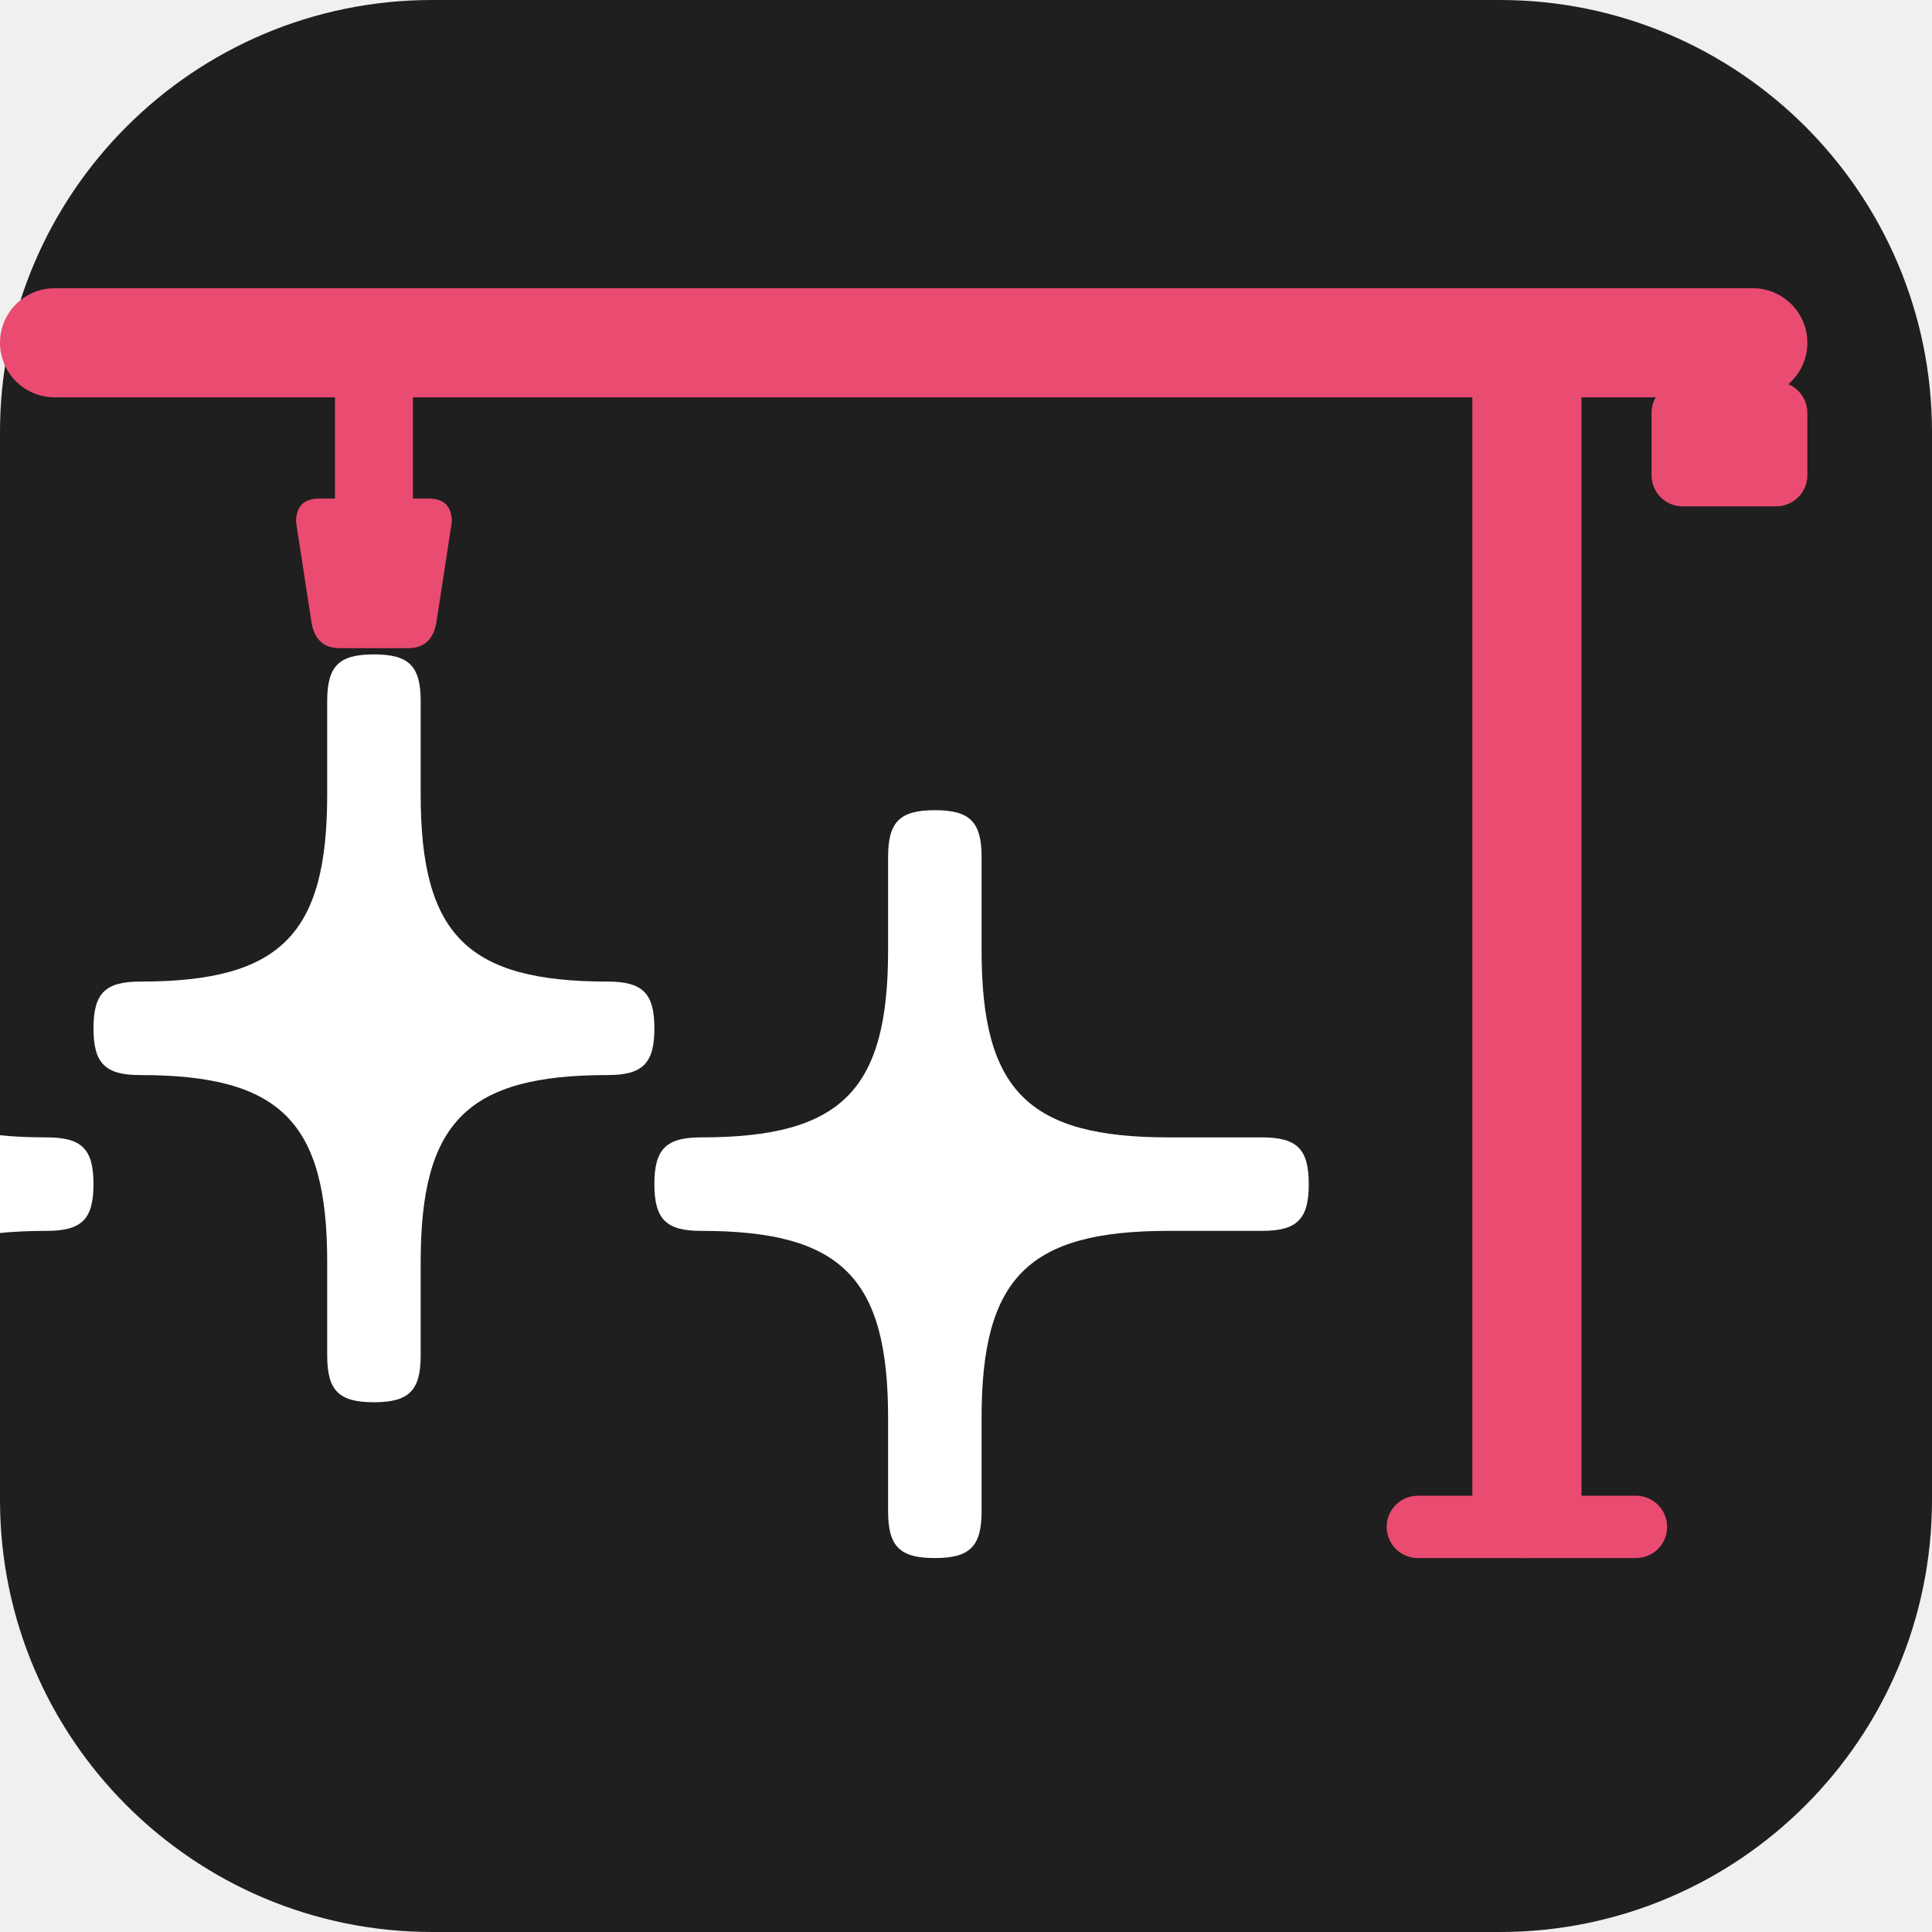
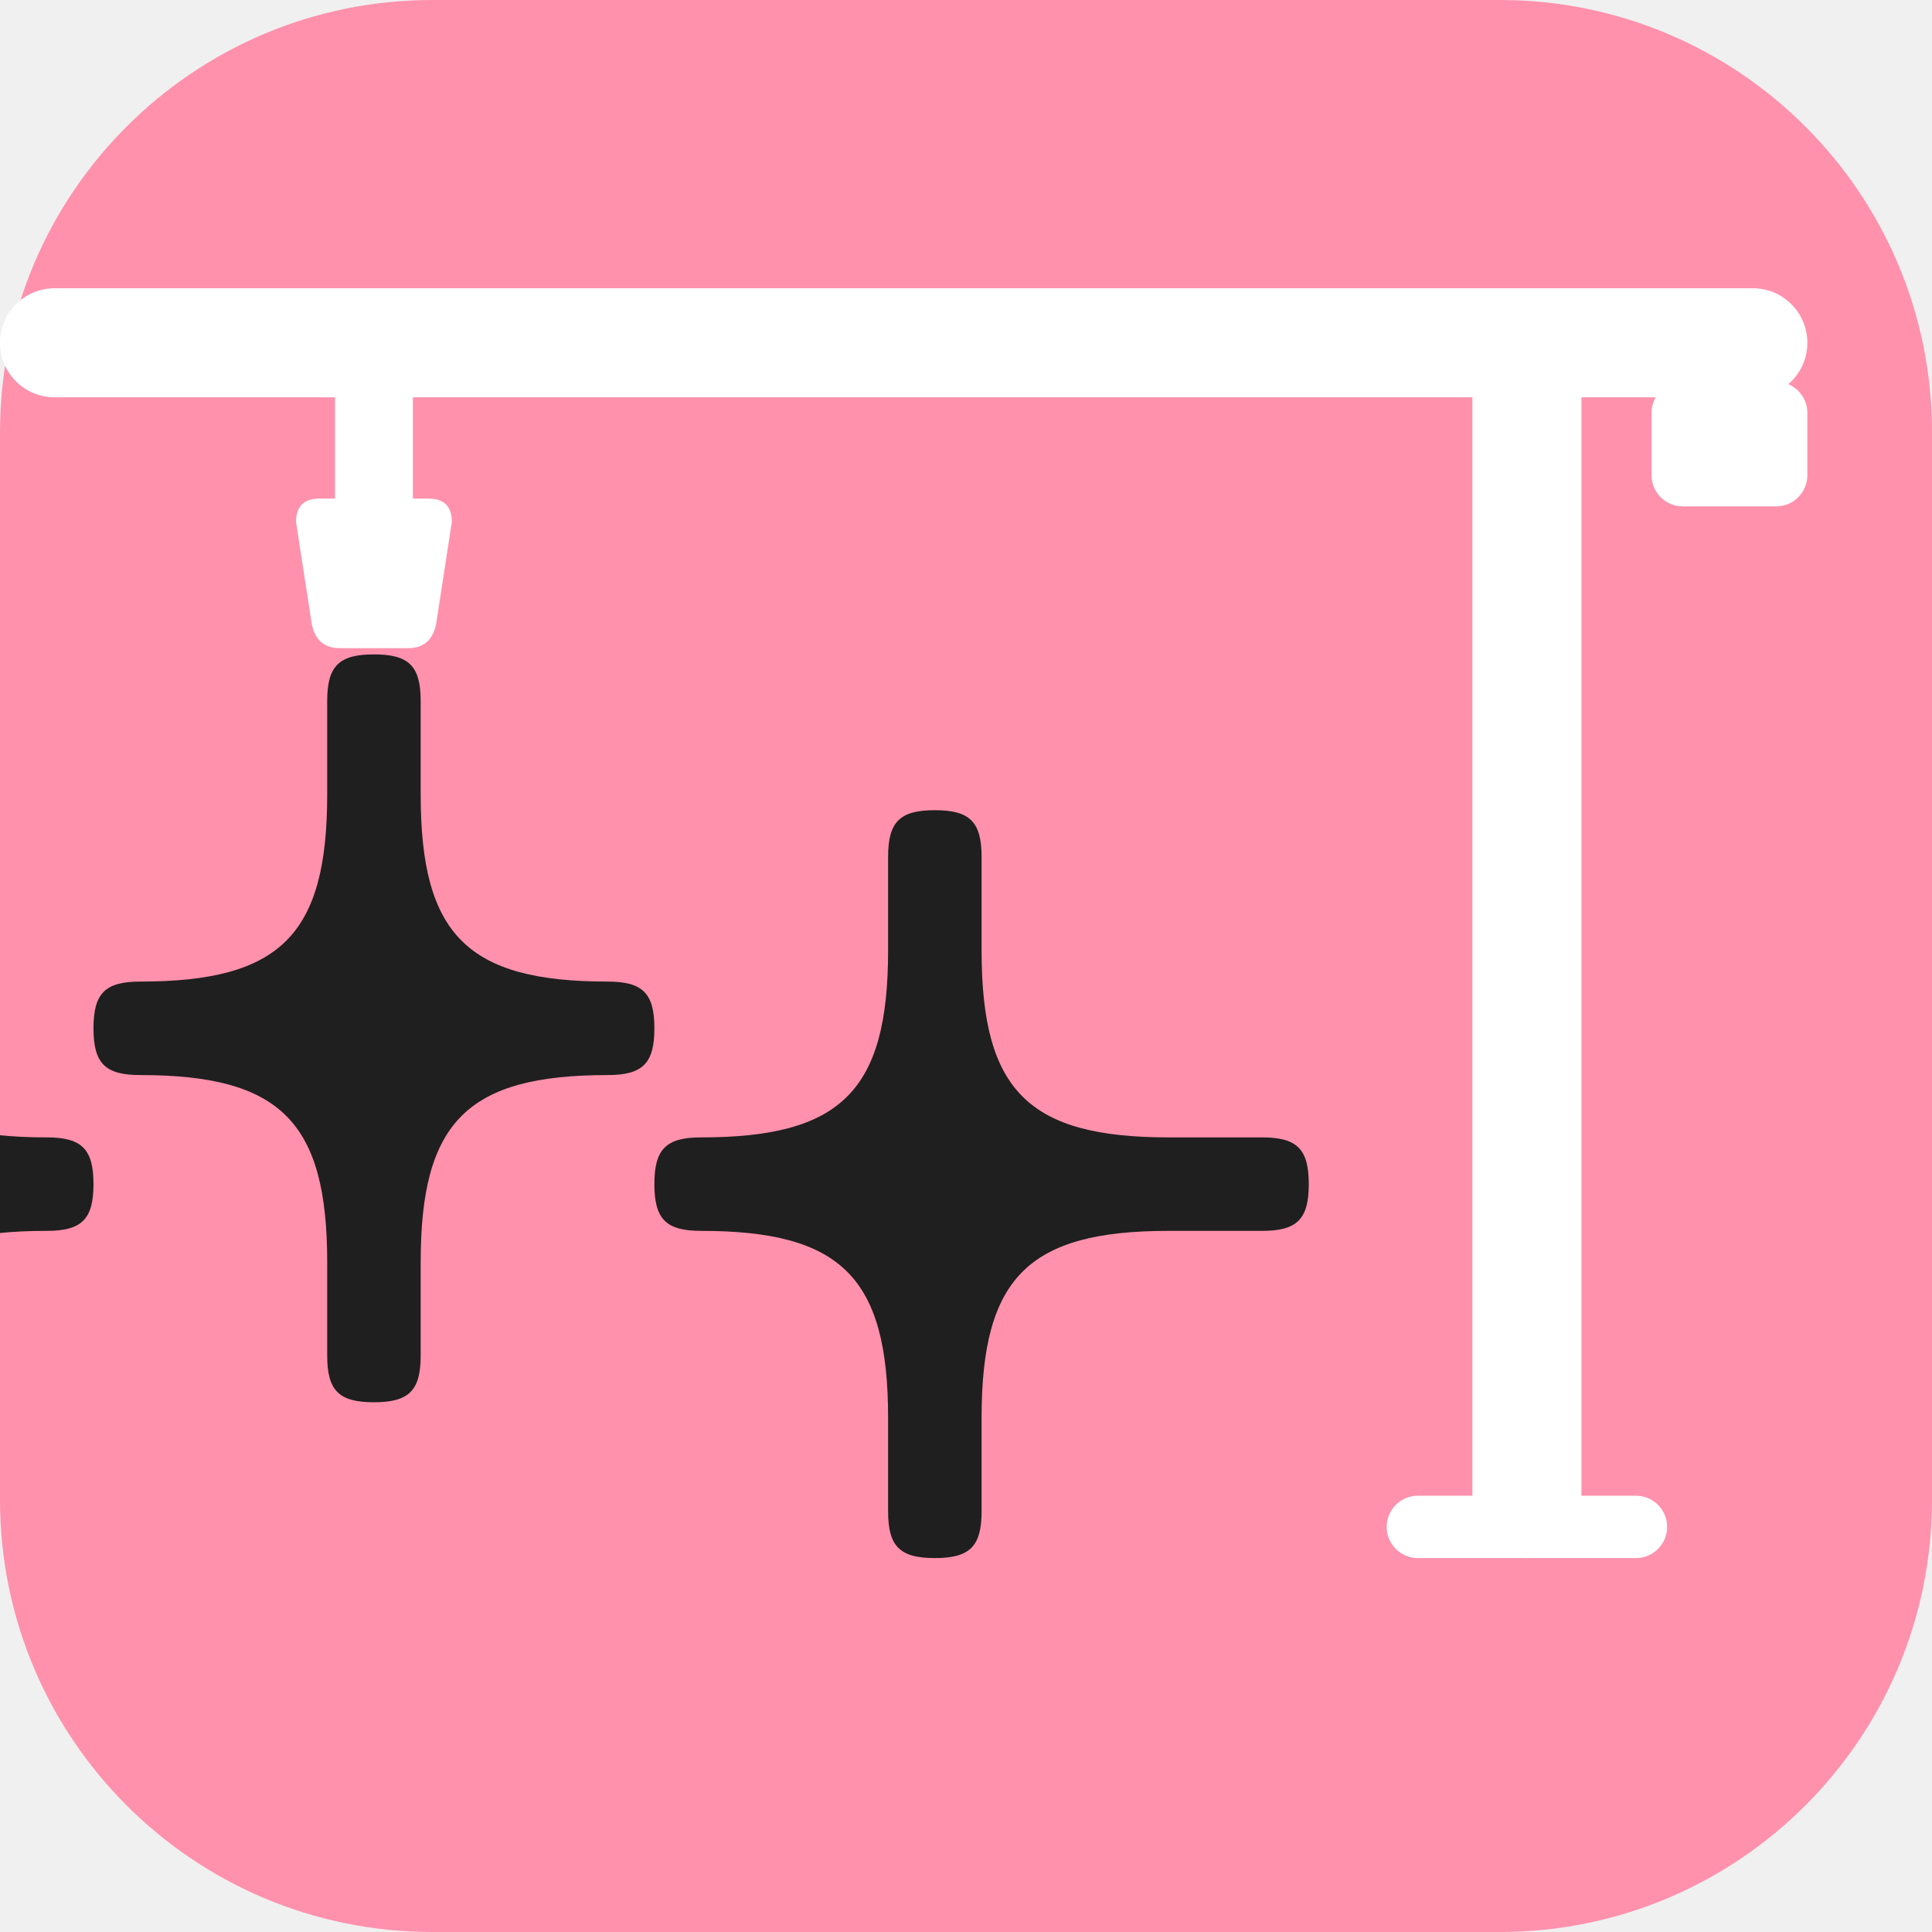
<svg xmlns="http://www.w3.org/2000/svg" viewBox="36 -52 124 124" width="32" height="32">
  <defs>
    <clipPath id="c">
      <rect x="-10" y="-27" width="180" height="200" />
    </clipPath>
  </defs>
-   <rect x="36.0" y="-52.0" width="124.0" height="124.0" rx="27.74" fill="#1F1F1F" />
+   <rect x="36.0" y="-52.0" width="124.0" height="124.0" rx="27.74" fill="#FF91AC" />
  <g clip-path="url(#c)">
    <g transform="translate(0 -10)">
-       <rect x="57.5" y="-90" width="5" height="84" fill="#EA4B71" />
-       <path d="M55 -8.5Q55 -10 56.5 -10H63.5Q65 -10 65 -8.5L64 -2Q63.7 -0.4 62.2 -0.4H57.8Q56.3 -0.4 56 -2Z" fill="#EA4B71" />
+       <rect x="57.5" y="-90" width="5" height="84" fill="#FFFFFF" />
+       <path d="M55 -8.5Q55 -10 56.5 -10H63.5Q65 -10 65 -8.5L64 -2Q63.7 -0.4 62.2 -0.4H57.8Q56.3 -0.4 56 -2Z" fill="#FFFFFF" />
    </g>
  </g>
-   <rect x="130.5" y="-30" width="7" height="78" rx="3.5" fill="#EA4B71" />
-   <rect x="125" y="44" width="18" height="4" rx="2" fill="#EA4B71" />
-   <rect x="36" y="-33.5" width="116" height="7" rx="3.5" fill="#EA4B71" />
-   <rect x="142" y="-27.5" width="10" height="8" rx="2" fill="#EA4B71" />
-   <path d="M24 48C26.25 48 27 47.25 27 45V39C27 30 30 27 39 27C41.25 27 42 26.25 42 24C42 21.75 41.25 21 39 21C30 21 27 18 27 9V3C27 0.75 26.25 0 24 0C21.75 0 21 0.75 21 3V9C21 18 18 21 9 21H3C0.75 21 0 21.75 0 24C0 26.25 0.75 27 3 27H9C18 27 21 30 21 39V45C21 47.25 21.75 48 24 48Z" fill="#FFFFFF" />
-   <path d="M96 48C93.75 48 93 47.25 93 45V39C93 30 90 27 81 27C78.75 27 78 26.25 78 24C78 21.75 78.75 21 81 21C90 21 93 18 93 9V3C93 0.75 93.75 0 96 0C98.25 0 99 0.75 99 3V9C99 18 102 21 111 21H117C119.25 21 120 21.75 120 24C120 26.25 119.25 27 117 27H111C102 27 99 30 99 39V45C99 47.25 98.25 48 96 48Z" fill="#FFFFFF" />
-   <path d="M60 0C62.25 0 63 0.75 63 3V9C63 18 66 21 75 21C77.25 21 78 21.75 78 24C78 26.25 77.25 27 75 27C66 27 63 30 63 39V45C63 47.25 62.25 48 60 48C57.75 48 57 47.25 57 45V39C57 30 54 27 45 27C42.75 27 42 26.25 42 24C42 21.75 42.75 21 45 21C54 21 57 18 57 9V3C57 0.75 57.75 0 60 0Z" fill="#FFFFFF" transform="translate(0 -10)" />
+   <rect x="130.5" y="-30" width="7" height="78" rx="3.5" fill="#FFFFFF" />
+   <rect x="125" y="44" width="18" height="4" rx="2" fill="#FFFFFF" />
+   <rect x="36" y="-33.5" width="116" height="7" rx="3.5" fill="#FFFFFF" />
+   <rect x="142" y="-27.5" width="10" height="8" rx="2" fill="#FFFFFF" />
+   <path d="M24 48C26.25 48 27 47.25 27 45V39C27 30 30 27 39 27C41.25 27 42 26.25 42 24C42 21.75 41.25 21 39 21C30 21 27 18 27 9V3C27 0.75 26.25 0 24 0C21.75 0 21 0.75 21 3V9C21 18 18 21 9 21H3C0.75 21 0 21.75 0 24C0 26.25 0.75 27 3 27H9C18 27 21 30 21 39V45C21 47.25 21.75 48 24 48Z" fill="#1F1F1F" />
+   <path d="M96 48C93.75 48 93 47.25 93 45V39C93 30 90 27 81 27C78.75 27 78 26.25 78 24C78 21.75 78.75 21 81 21C90 21 93 18 93 9V3C93 0.75 93.75 0 96 0C98.25 0 99 0.75 99 3V9C99 18 102 21 111 21H117C119.25 21 120 21.75 120 24C120 26.25 119.25 27 117 27H111C102 27 99 30 99 39V45C99 47.25 98.25 48 96 48Z" fill="#1F1F1F" />
+   <path d="M60 0C62.25 0 63 0.75 63 3V9C63 18 66 21 75 21C77.25 21 78 21.75 78 24C78 26.25 77.25 27 75 27C66 27 63 30 63 39V45C63 47.25 62.25 48 60 48C57.75 48 57 47.25 57 45V39C57 30 54 27 45 27C42.75 27 42 26.25 42 24C42 21.75 42.75 21 45 21C54 21 57 18 57 9V3C57 0.75 57.75 0 60 0Z" fill="#1F1F1F" transform="translate(0 -10)" />
</svg>
